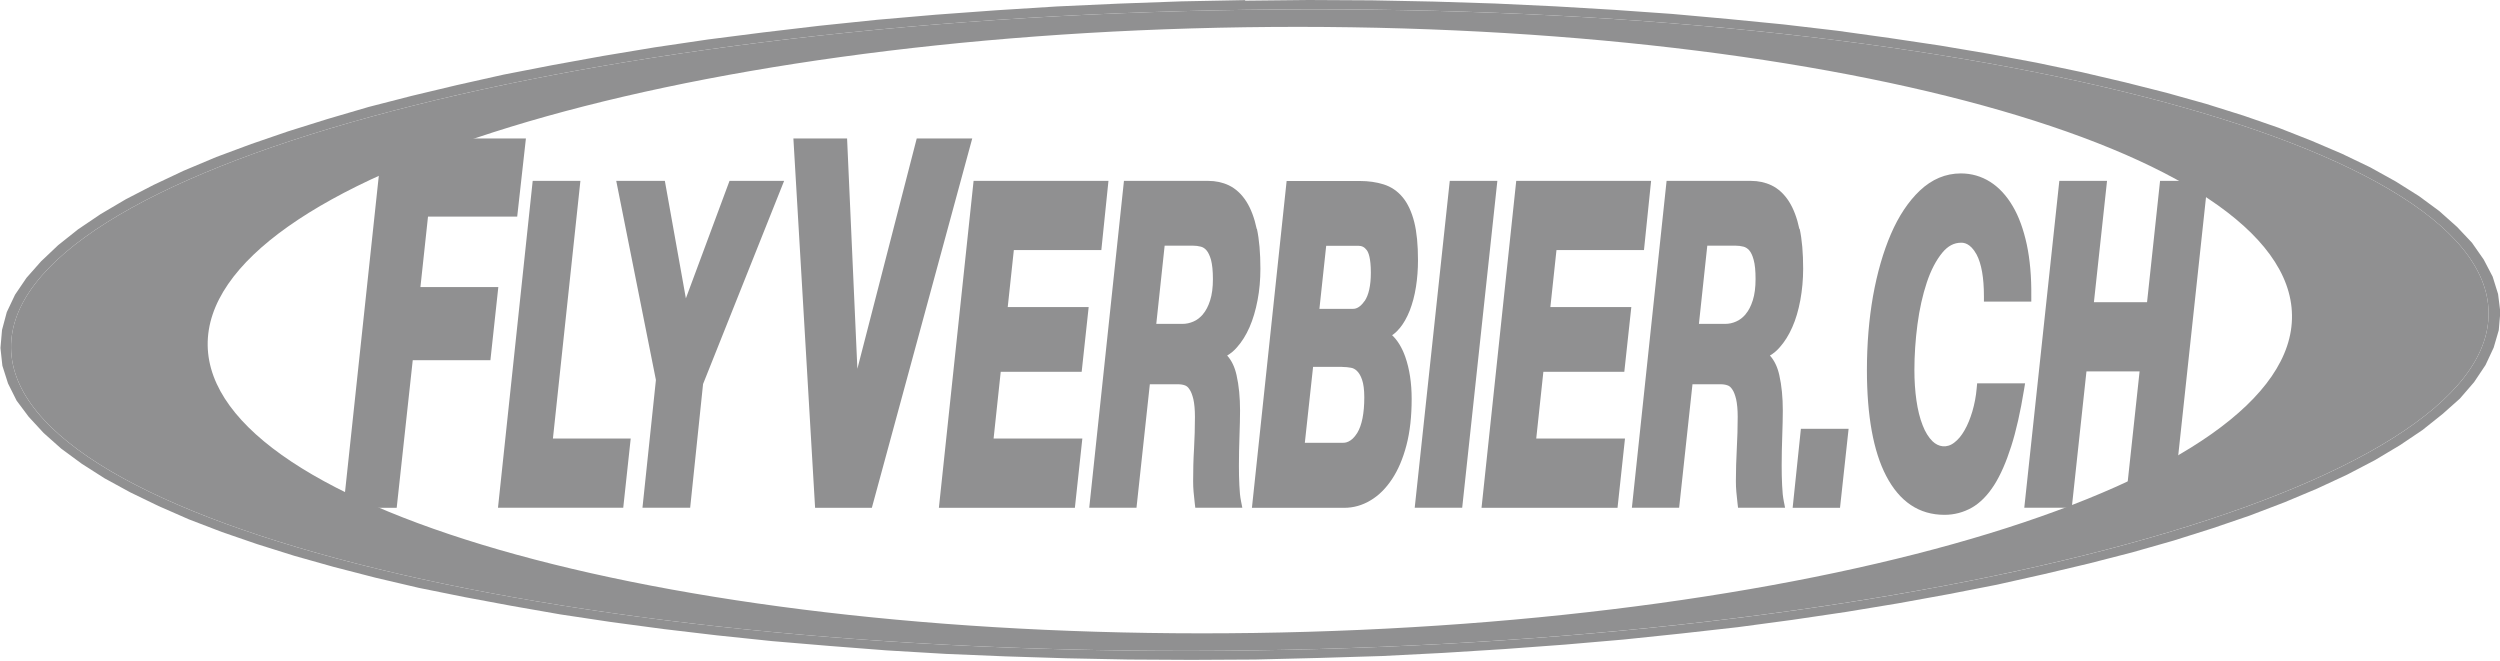
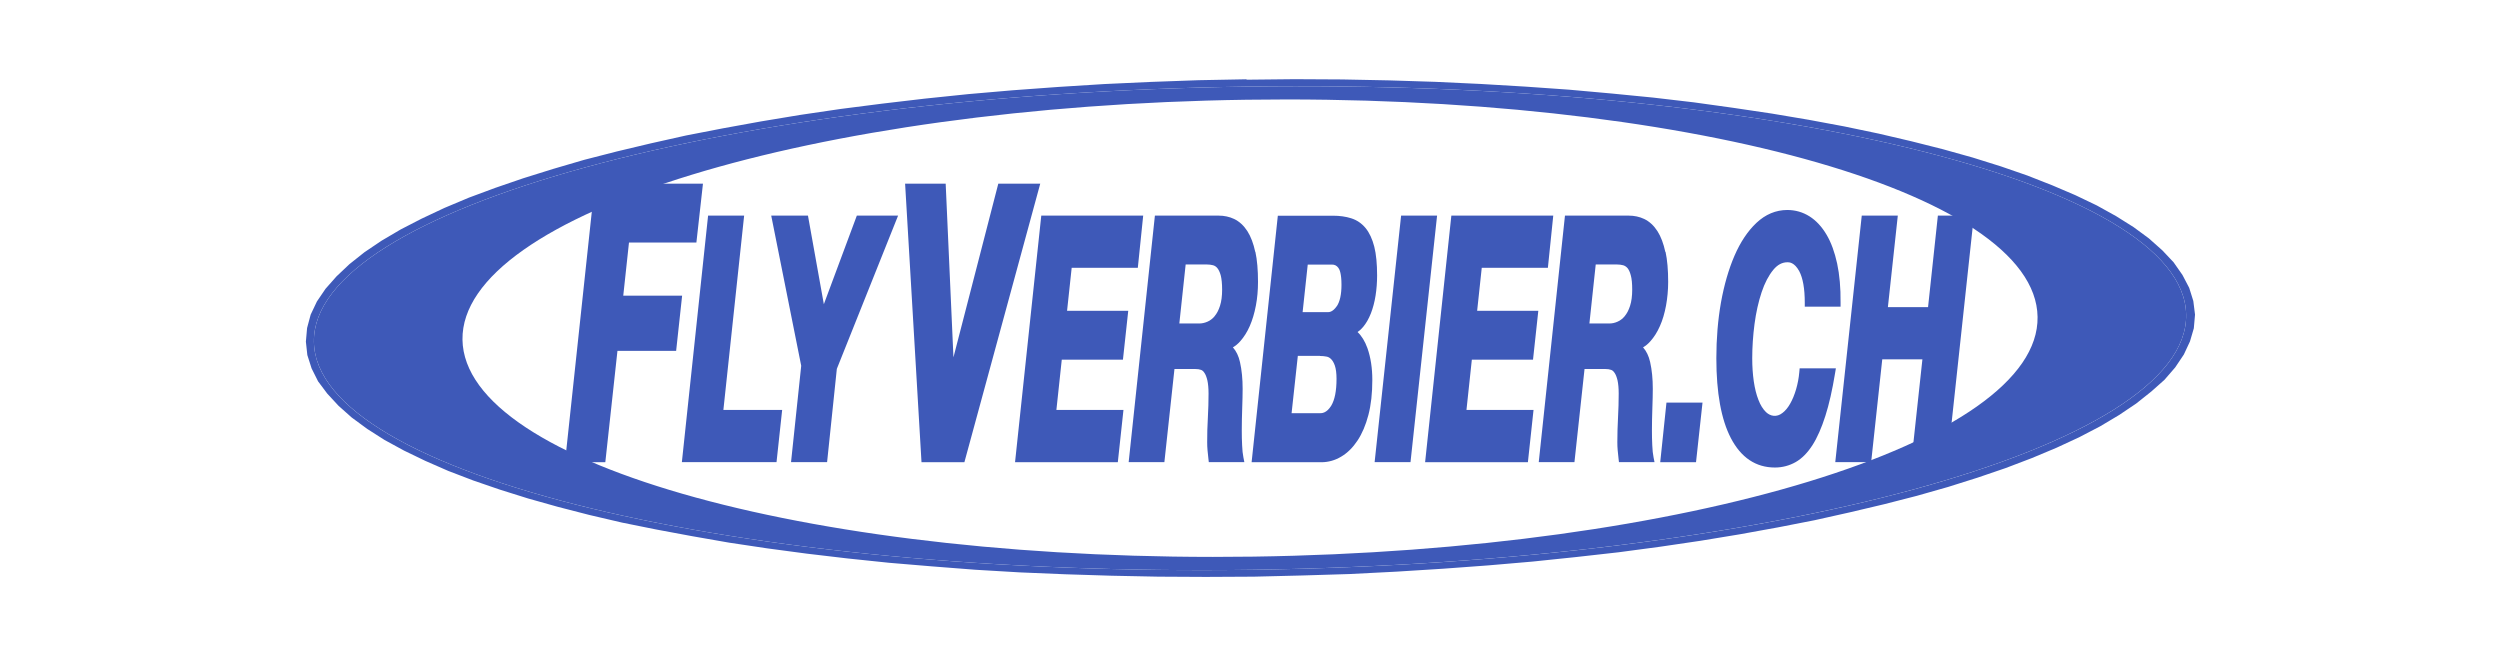
- <svg xmlns="http://www.w3.org/2000/svg" id="Calque_2" viewBox="0 0 221.14 58.4">
-   <defs>
-     <style>.cls-1{fill-rule:evenodd;}.cls-1,.cls-2{fill:#909091;}</style>
-   </defs>
-   <g id="Calque_1-2">
-     <path class="cls-1" d="M110.15.87C170.51,0,219.91,12.03,220.13,27.62c.26,15.6-48.81,29.03-109.17,29.91C50.63,58.4,1.21,46.37.98,30.8.75,15.21,49.81,1.74,110.15.87M110.15,2.41C59.41,3.14,18.17,15.8,18.37,30.55c.22,14.73,41.82,26.17,92.57,25.44,50.77-.73,92.03-13.38,91.8-28.11-.2-14.76-41.79-26.2-92.59-25.47" />
-     <path class="cls-1" d="M110.12.06l5.64-.06,5.59.03,5.5.11,5.38.17,5.33.25,5.22.31,5.11.36,4.99.45,4.88.48,4.77.56,4.6.64,4.49.67,4.32.73,4.18.78,4.01.84,3.84.9,3.68.93,3.5.98,3.31,1.04,3.09,1.07,2.92,1.15,2.69,1.15,2.5,1.2,2.27,1.26,2.05,1.29,1.79,1.32,1.57,1.4,1.32,1.4,1.04,1.49.79,1.51.48,1.54.2,1.6-.14,1.6-.45,1.54-.72,1.54-1.01,1.51-1.26,1.46-1.54,1.37-1.77,1.41-1.99,1.34-2.21,1.32-2.47,1.29-2.67,1.24-2.86,1.2-3.09,1.18-3.28,1.12-3.45,1.09-3.65,1.04-3.81.98-4.01.95-4.15.93-4.29.84-4.46.81-4.6.76-4.74.7-4.85.65-4.99.56-5.08.53-5.21.45-5.3.39-5.41.34-5.47.28-5.58.17-5.64.14-5.64.03-5.56-.03-5.47-.11-5.41-.17-5.3-.22-5.22-.31-5.14-.4-4.99-.42-4.88-.51-4.74-.56-4.63-.62-4.46-.67-4.34-.76-4.18-.78-4.01-.81-3.84-.9-3.68-.95-3.48-.98-3.31-1.04-3.11-1.07-2.92-1.12-2.69-1.18-2.5-1.21-2.27-1.24-2.02-1.29-1.82-1.34-1.55-1.38-1.32-1.43-1.07-1.43-.76-1.52-.5-1.57-.17-1.57.14-1.6.42-1.57.73-1.54,1.01-1.49,1.29-1.46,1.51-1.43,1.76-1.4,2-1.35,2.24-1.32,2.44-1.26,2.67-1.26,2.88-1.21,3.09-1.15,3.26-1.12,3.48-1.09,3.65-1.07,3.81-.98,3.98-.95,4.15-.93,4.32-.84,4.46-.81,4.57-.76,4.74-.7,4.85-.62,4.99-.59,5.11-.53,5.19-.45,5.33-.39,5.39-.34,5.47-.25,5.55-.2,5.64-.11ZM110.15.87C49.81,1.74.75,15.21.98,30.8c.22,15.57,49.65,27.6,109.98,26.73,60.36-.87,109.43-14.31,109.17-29.91C219.91,12.03,170.51,0,110.15.87" />
-     <polygon class="cls-2" points="45.75 19.16 46.52 12.25 33.86 12.25 30.37 44.92 35.09 44.92 36.51 31.86 43.38 31.86 44.08 25.39 37.19 25.39 37.86 19.16 45.75 19.16" />
-     <polygon class="cls-2" points="51.34 16 47.12 16 44.05 44.91 55.13 44.91 55.79 38.79 48.91 38.79 51.34 16" />
-     <polygon class="cls-2" points="64.53 16 60.67 26.39 58.81 16 54.51 16 58.02 33.61 56.83 44.91 61.05 44.91 62.19 33.97 69.36 16 64.53 16" />
-     <polygon class="cls-2" points="81.09 12.25 75.84 32.62 74.93 12.25 70.18 12.25 72.1 44.92 77.12 44.92 86 12.25 81.09 12.25" />
-     <polygon class="cls-2" points="97.42 22.12 98.05 16 86.12 16 83.05 44.92 95.08 44.92 95.74 38.79 87.89 38.79 88.52 32.89 95.68 32.89 96.3 27.16 89.14 27.16 89.68 22.12 97.42 22.12" />
-     <path class="cls-2" d="M111.17,20.27c-.21-.99-.52-1.81-.92-2.44-.42-.66-.95-1.15-1.56-1.44-.55-.26-1.16-.39-1.81-.39-.07,0-.14,0-.18,0h-7.28l-3.07,28.91h4.18l1.18-10.92h2.47c.24,0,.45.03.64.1.14.05.28.16.39.34.15.21.26.51.35.88.09.4.14.93.14,1.57,0,.92-.03,1.87-.08,2.81-.06.96-.08,1.92-.08,2.86,0,.33.01.65.04.96.03.31.06.63.1.97l.05.43h4.16l-.11-.56c-.08-.39-.13-.87-.15-1.41-.03-.56-.04-1.14-.04-1.77,0-.85.02-1.72.05-2.59.03-.88.05-1.63.05-2.27,0-1.15-.1-2.2-.31-3.13-.16-.72-.44-1.3-.83-1.73.31-.18.6-.42.86-.72.43-.48.81-1.08,1.12-1.79.3-.69.54-1.49.71-2.39.17-.88.25-1.82.25-2.78,0-1.38-.1-2.57-.31-3.54M106.41,27.8c-.25.29-.53.51-.84.64-.32.14-.64.21-.98.21h-2.31l.74-6.92h2.49c.25,0,.49.03.72.09.18.05.34.15.48.31.16.18.3.47.41.85.11.42.17.99.17,1.71s-.08,1.37-.25,1.89c-.16.5-.37.91-.63,1.21" />
-     <path class="cls-2" d="M123.79,29.06c.36-.43.66-.96.91-1.59.24-.62.43-1.32.55-2.09.12-.76.18-1.56.18-2.36,0-1.36-.11-2.5-.33-3.37-.23-.91-.57-1.64-1.01-2.18-.46-.56-1.03-.95-1.7-1.16-.63-.2-1.34-.3-2.11-.3h-6.47l-3.07,28.91h8.16c.82,0,1.61-.22,2.35-.67.72-.43,1.35-1.06,1.89-1.88.53-.8.96-1.8,1.27-2.99.31-1.18.46-2.56.46-4.1,0-1.4-.19-2.65-.57-3.73-.29-.81-.68-1.45-1.16-1.9.23-.15.45-.35.64-.59M118.75,32.46c.24,0,.5.02.75.07.19.03.36.12.52.27.18.17.34.43.46.78.13.37.2.9.2,1.57,0,1.4-.21,2.46-.62,3.14-.54.88-1.11.88-1.3.88h-3.34l.73-6.72h2.59ZM120.7,26.63c-.47.69-.9.69-1.03.69h-2.96l.6-5.58h2.83c.33,0,.56.12.76.39.14.18.36.68.36,1.99,0,1.13-.19,1.98-.55,2.51" />
-     <polygon class="cls-2" points="128.24 16 125.14 44.91 129.34 44.91 132.45 16 128.24 16" />
-     <polygon class="cls-2" points="145.42 22.12 146.05 16 134.12 16 131.05 44.92 143.08 44.92 143.74 38.79 135.89 38.79 136.52 32.89 143.68 32.89 144.3 27.16 137.14 27.16 137.68 22.12 145.42 22.12" />
-     <path class="cls-2" d="M159.17,20.27c-.21-.99-.52-1.81-.92-2.44-.42-.66-.95-1.15-1.56-1.44-.55-.26-1.16-.39-1.81-.39-.07,0-.14,0-.18,0h-7.28l-3.07,28.91h4.18l1.18-10.92h2.47c.24,0,.45.03.64.1.15.05.28.16.4.34.15.21.26.51.35.88.09.4.14.93.14,1.57,0,.92-.03,1.87-.08,2.81-.05.96-.08,1.92-.08,2.86,0,.33.01.65.04.96.03.31.06.63.1.97l.05.43h4.16l-.11-.56c-.08-.39-.13-.87-.15-1.41-.03-.56-.04-1.14-.04-1.77,0-.85.02-1.72.05-2.59.03-.88.05-1.63.05-2.27,0-1.15-.1-2.2-.31-3.13-.16-.72-.44-1.3-.83-1.73.31-.18.6-.42.86-.72.43-.48.81-1.08,1.12-1.79.31-.69.54-1.49.71-2.39.16-.88.25-1.82.25-2.78,0-1.38-.1-2.57-.31-3.54M154.41,27.8c-.25.29-.53.51-.84.64-.31.14-.63.21-.98.21h-2.31l.74-6.92h2.49c.25,0,.49.03.72.09.18.05.34.15.49.31.16.18.3.47.4.85.12.42.17.99.17,1.71s-.08,1.37-.25,1.89c-.16.5-.37.91-.63,1.21" />
-     <polygon class="cls-2" points="159.3 37.93 158.57 44.92 162.76 44.92 163.52 37.93 159.3 37.93" />
-     <path class="cls-2" d="M179.68,26.67v-.47c.02-1.72-.12-3.26-.4-4.58-.29-1.33-.7-2.47-1.24-3.38-.55-.94-1.22-1.66-1.99-2.15-.79-.5-1.67-.75-2.6-.75-1.34,0-2.56.51-3.63,1.52-1.01.96-1.87,2.25-2.56,3.85-.68,1.58-1.21,3.42-1.58,5.48-.36,2.05-.54,4.25-.54,6.54,0,4.05.57,7.19,1.7,9.36,1.19,2.29,2.92,3.45,5.16,3.45.87,0,1.69-.22,2.43-.64.73-.42,1.39-1.09,1.97-2,.56-.88,1.06-2.03,1.5-3.41.44-1.37.82-3.07,1.14-5.03l.09-.55h-4.24l-.04.44c-.06.7-.19,1.38-.38,2.03-.19.64-.42,1.21-.7,1.69-.26.46-.56.82-.89,1.07-.68.54-1.42.39-1.93-.1-.35-.34-.65-.82-.88-1.42-.25-.63-.43-1.37-.55-2.2-.12-.83-.18-1.74-.18-2.68,0-1.31.09-2.67.27-4.04.18-1.36.46-2.61.83-3.72.36-1.08.82-1.96,1.37-2.63.49-.59,1.03-.88,1.66-.88.2,0,.8,0,1.37,1.04.43.81.65,2.05.65,3.69v.48h4.19Z" />
-     <polygon class="cls-2" points="191.07 16 189.92 26.73 185.22 26.73 186.38 16 182.16 16 179.06 44.91 183.26 44.91 184.56 32.85 189.26 32.85 187.96 44.91 192.18 44.91 195.29 16 191.07 16" />
+ <svg xmlns="http://www.w3.org/2000/svg" viewBox="0 0 221 58">
+   <g transform="translate(27.04 7)">
+     <path d="M 166.215 20.82 C 166.411 32.58 129.353 42.703 83.768 43.367 C 38.206 44.023 0.884 34.954 0.71 23.217 C 0.536 11.465 37.587 1.312 83.156 0.656 C 128.741 0 166.048 9.068 166.215 20.82 Z M 13.843 23.029 C 14.009 34.133 45.426 42.756 83.753 42.206 C 122.095 41.656 153.255 32.12 153.081 21.016 C 152.93 9.89 121.521 1.266 83.156 1.817 C 44.837 2.367 13.692 11.91 13.843 23.029 Z" fill="rgb(62, 89, 184)" />
+     <path d="M 83.134 0.045 L 87.393 0 L 91.615 0.023 L 95.768 0.106 L 99.831 0.234 L 103.857 0.422 L 107.799 0.656 L 111.658 0.927 L 115.427 1.266 L 119.112 1.628 L 122.714 2.05 L 126.188 2.533 L 129.579 3.038 L 132.842 3.588 L 135.999 4.176 L 139.027 4.809 L 141.927 5.488 L 144.706 6.189 L 147.349 6.928 L 149.849 7.711 L 152.183 8.518 L 154.388 9.385 L 156.419 10.252 L 158.308 11.156 L 160.022 12.106 L 161.57 13.079 L 162.922 14.074 L 164.108 15.129 L 165.104 16.184 L 165.89 17.308 L 166.486 18.446 L 166.849 19.607 L 167 20.813 L 166.894 22.019 L 166.554 23.18 L 166.011 24.341 L 165.248 25.479 L 164.296 26.579 L 163.133 27.612 L 161.797 28.675 L 160.294 29.685 L 158.625 30.68 L 156.759 31.653 L 154.743 32.587 L 152.583 33.492 L 150.249 34.381 L 147.772 35.226 L 145.167 36.047 L 142.41 36.831 L 139.533 37.57 L 136.505 38.286 L 133.37 38.987 L 130.131 39.62 L 126.762 40.231 L 123.288 40.804 L 119.709 41.332 L 116.046 41.821 L 112.277 42.244 L 108.441 42.643 L 104.506 42.982 L 100.504 43.276 L 96.418 43.533 L 92.287 43.744 L 88.073 43.872 L 83.813 43.977 L 79.554 44 L 75.355 43.977 L 71.224 43.894 L 67.138 43.766 L 63.136 43.6 L 59.194 43.367 L 55.312 43.065 L 51.543 42.749 L 47.858 42.364 L 44.278 41.942 L 40.781 41.475 L 37.413 40.97 L 34.136 40.397 L 30.979 39.809 L 27.95 39.198 L 25.05 38.52 L 22.271 37.804 L 19.643 37.065 L 17.143 36.281 L 14.795 35.474 L 12.589 34.63 L 10.558 33.741 L 8.67 32.829 L 6.956 31.894 L 5.43 30.921 L 4.055 29.911 L 2.885 28.871 L 1.888 27.793 L 1.08 26.715 L 0.506 25.569 L 0.128 24.386 L 0 23.202 L 0.106 21.996 L 0.423 20.813 L 0.974 19.652 L 1.737 18.529 L 2.711 17.428 L 3.852 16.35 L 5.181 15.295 L 6.691 14.277 L 8.383 13.282 L 10.226 12.332 L 12.242 11.383 L 14.417 10.47 L 16.751 9.604 L 19.213 8.759 L 21.841 7.938 L 24.597 7.131 L 27.475 6.392 L 30.48 5.676 L 33.614 4.975 L 36.877 4.342 L 40.245 3.731 L 43.697 3.158 L 47.276 2.631 L 50.939 2.163 L 54.708 1.719 L 58.567 1.319 L 62.486 0.98 L 66.512 0.686 L 70.582 0.43 L 74.713 0.241 L 78.905 0.09 L 83.164 0.008 Z M 0.71 23.217 C 0.876 34.954 38.206 44.023 83.768 43.367 C 129.353 42.711 166.411 32.58 166.215 20.82 C 166.048 9.068 128.741 0 83.156 0.656 C 37.587 1.312 0.536 11.465 0.71 23.217 Z" fill="rgb(62, 89, 184)" />
+     <path d="M 34.521 14.443 L 35.102 9.234 L 25.541 9.234 L 22.906 33.861 L 26.47 33.861 L 27.543 24.016 L 32.731 24.016 L 33.26 19.139 L 28.056 19.139 L 28.562 14.443 Z" fill="rgb(62, 89, 184)" />
+     <path d="M 38.742 12.061 L 35.555 12.061 L 33.237 33.854 L 41.605 33.854 L 42.103 29.24 L 36.907 29.24 Z" fill="rgb(62, 89, 184)" />
+     <path d="M 48.704 12.061 L 45.788 19.893 L 44.384 12.061 L 41.136 12.061 L 43.787 25.336 L 42.888 33.854 L 46.075 33.854 L 46.936 25.607 L 52.351 12.061 Z" fill="rgb(62, 89, 184)" />
+     <path d="M 61.21 9.234 L 57.245 24.589 L 56.558 9.234 L 52.971 9.234 L 54.421 33.861 L 58.212 33.861 L 64.918 9.234 Z" fill="rgb(62, 89, 184)" />
+     <path d="M 73.543 16.674 L 74.018 12.061 L 65.009 12.061 L 62.69 33.861 L 71.775 33.861 L 72.274 29.24 L 66.345 29.24 L 66.821 24.793 L 72.228 24.793 L 72.697 20.474 L 67.289 20.474 L 67.697 16.674 Z" fill="rgb(62, 89, 184)" />
+     <path d="M 83.927 15.28 C 83.768 14.533 83.534 13.915 83.232 13.44 C 82.915 12.943 82.514 12.574 82.054 12.355 C 81.638 12.159 81.178 12.061 80.687 12.061 C 80.634 12.061 80.581 12.061 80.551 12.061 L 75.053 12.061 L 72.734 33.854 L 75.891 33.854 L 76.782 25.622 L 78.648 25.622 C 78.829 25.622 78.988 25.645 79.131 25.697 C 79.237 25.735 79.343 25.818 79.426 25.954 C 79.539 26.112 79.622 26.338 79.69 26.617 C 79.758 26.919 79.796 27.318 79.796 27.801 C 79.796 28.494 79.773 29.21 79.735 29.919 C 79.69 30.642 79.675 31.366 79.675 32.075 C 79.675 32.323 79.682 32.565 79.705 32.798 C 79.728 33.032 79.75 33.273 79.781 33.53 L 79.818 33.854 L 82.96 33.854 L 82.877 33.432 C 82.817 33.138 82.779 32.776 82.764 32.369 C 82.741 31.947 82.733 31.509 82.733 31.034 C 82.733 30.394 82.749 29.738 82.771 29.082 C 82.794 28.419 82.809 27.853 82.809 27.371 C 82.809 26.504 82.733 25.713 82.575 25.011 C 82.454 24.469 82.243 24.032 81.948 23.707 C 82.182 23.572 82.401 23.391 82.598 23.165 C 82.922 22.803 83.209 22.351 83.443 21.815 C 83.67 21.295 83.851 20.692 83.98 20.014 C 84.108 19.35 84.168 18.642 84.168 17.918 C 84.168 16.878 84.093 15.981 83.934 15.25 M 80.332 20.956 C 80.143 21.175 79.932 21.34 79.698 21.438 C 79.456 21.544 79.214 21.597 78.957 21.597 L 77.213 21.597 L 77.772 16.38 L 79.652 16.38 C 79.841 16.38 80.022 16.403 80.196 16.448 C 80.332 16.486 80.453 16.561 80.558 16.682 C 80.679 16.818 80.785 17.036 80.868 17.323 C 80.951 17.639 80.996 18.069 80.996 18.612 C 80.996 19.154 80.936 19.644 80.808 20.036 C 80.687 20.413 80.528 20.722 80.332 20.948" fill="rgb(62, 89, 184)" />
+     <path d="M 93.457 21.906 C 93.729 21.582 93.956 21.182 94.145 20.707 C 94.326 20.24 94.469 19.712 94.56 19.132 C 94.651 18.559 94.696 17.956 94.696 17.353 C 94.696 16.328 94.613 15.468 94.447 14.812 C 94.273 14.126 94.016 13.576 93.684 13.169 C 93.337 12.747 92.906 12.453 92.4 12.295 C 91.924 12.144 91.388 12.069 90.807 12.069 L 85.92 12.069 L 83.602 33.861 L 89.764 33.861 C 90.384 33.861 90.98 33.695 91.539 33.356 C 92.083 33.032 92.559 32.557 92.967 31.939 C 93.367 31.336 93.692 30.582 93.926 29.685 C 94.16 28.796 94.273 27.755 94.273 26.594 C 94.273 25.539 94.13 24.597 93.843 23.783 C 93.624 23.172 93.329 22.69 92.967 22.351 C 93.14 22.237 93.306 22.087 93.45 21.906 M 89.651 24.469 C 89.832 24.469 90.029 24.484 90.218 24.522 C 90.361 24.544 90.489 24.612 90.61 24.725 C 90.746 24.853 90.867 25.049 90.958 25.313 C 91.056 25.592 91.109 25.991 91.109 26.496 C 91.109 27.552 90.95 28.351 90.641 28.863 C 90.233 29.527 89.802 29.527 89.659 29.527 L 87.136 29.527 L 87.688 24.461 L 89.644 24.461 Z M 91.124 20.074 C 90.769 20.594 90.444 20.594 90.346 20.594 L 88.111 20.594 L 88.564 16.388 L 90.701 16.388 C 90.95 16.388 91.124 16.478 91.275 16.682 C 91.381 16.818 91.547 17.194 91.547 18.182 C 91.547 19.034 91.403 19.674 91.131 20.074" fill="rgb(62, 89, 184)" />
+     <path d="M 96.818 12.061 L 94.477 33.854 L 97.649 33.854 L 99.998 12.061 Z" fill="rgb(62, 89, 184)" />
+     <path d="M 109.793 16.674 L 110.268 12.061 L 101.259 12.061 L 98.94 33.861 L 108.026 33.861 L 108.524 29.24 L 102.596 29.24 L 103.071 24.793 L 108.479 24.793 L 108.947 20.474 L 103.54 20.474 L 103.947 16.674 Z" fill="rgb(62, 89, 184)" />
+     <path d="M 120.177 15.28 C 120.018 14.533 119.784 13.915 119.482 13.44 C 119.165 12.943 118.765 12.574 118.304 12.355 C 117.889 12.159 117.428 12.061 116.937 12.061 C 116.884 12.061 116.831 12.061 116.801 12.061 L 111.303 12.061 L 108.985 33.854 L 112.141 33.854 L 113.033 25.622 L 114.898 25.622 C 115.079 25.622 115.238 25.645 115.381 25.697 C 115.495 25.735 115.593 25.818 115.683 25.954 C 115.797 26.112 115.88 26.338 115.948 26.617 C 116.016 26.919 116.053 27.318 116.053 27.801 C 116.053 28.494 116.031 29.21 115.993 29.919 C 115.955 30.642 115.933 31.366 115.933 32.075 C 115.933 32.323 115.94 32.565 115.963 32.798 C 115.985 33.032 116.008 33.273 116.038 33.53 L 116.076 33.854 L 119.218 33.854 L 119.135 33.432 C 119.074 33.138 119.036 32.776 119.021 32.369 C 118.999 31.947 118.991 31.509 118.991 31.034 C 118.991 30.394 119.006 29.738 119.029 29.082 C 119.052 28.419 119.067 27.853 119.067 27.371 C 119.067 26.504 118.991 25.713 118.833 25.011 C 118.712 24.469 118.5 24.032 118.206 23.707 C 118.44 23.572 118.659 23.391 118.855 23.165 C 119.18 22.803 119.467 22.351 119.701 21.815 C 119.935 21.295 120.109 20.692 120.237 20.014 C 120.358 19.35 120.426 18.642 120.426 17.918 C 120.426 16.878 120.351 15.981 120.192 15.25 M 116.582 20.956 C 116.393 21.175 116.182 21.34 115.948 21.438 C 115.714 21.544 115.472 21.597 115.208 21.597 L 113.463 21.597 L 114.022 16.38 L 115.902 16.38 C 116.091 16.38 116.272 16.403 116.446 16.448 C 116.582 16.486 116.703 16.561 116.816 16.682 C 116.937 16.818 117.043 17.036 117.118 17.323 C 117.209 17.639 117.247 18.069 117.247 18.612 C 117.247 19.154 117.186 19.644 117.058 20.036 C 116.937 20.413 116.778 20.722 116.582 20.948" fill="rgb(62, 89, 184)" />
+     <path d="M 120.275 28.592 L 119.724 33.861 L 122.888 33.861 L 123.462 28.592 Z" fill="rgb(62, 89, 184)" />
+     <path d="M 135.666 20.104 L 135.666 19.75 C 135.681 18.453 135.576 17.292 135.364 16.297 C 135.145 15.295 134.836 14.435 134.428 13.75 C 134.012 13.041 133.506 12.498 132.925 12.129 C 132.328 11.752 131.664 11.563 130.961 11.563 C 129.949 11.563 129.028 11.948 128.22 12.709 C 127.457 13.433 126.808 14.405 126.287 15.611 C 125.773 16.802 125.373 18.189 125.093 19.742 C 124.821 21.288 124.685 22.946 124.685 24.672 C 124.685 27.725 125.116 30.092 125.969 31.728 C 126.868 33.454 128.175 34.329 129.866 34.329 C 130.523 34.329 131.143 34.163 131.701 33.846 C 132.253 33.53 132.751 33.024 133.189 32.339 C 133.612 31.675 133.99 30.808 134.322 29.768 C 134.654 28.735 134.941 27.454 135.183 25.976 L 135.251 25.562 L 132.049 25.562 L 132.019 25.893 C 131.973 26.421 131.875 26.934 131.732 27.424 C 131.588 27.906 131.414 28.336 131.203 28.698 C 131.007 29.044 130.78 29.316 130.531 29.504 C 130.017 29.911 129.458 29.798 129.073 29.429 C 128.809 29.173 128.582 28.811 128.409 28.358 C 128.22 27.884 128.084 27.326 127.993 26.7 C 127.903 26.074 127.857 25.388 127.857 24.68 C 127.857 23.692 127.925 22.667 128.061 21.634 C 128.197 20.609 128.409 19.667 128.688 18.83 C 128.96 18.016 129.307 17.353 129.723 16.848 C 130.093 16.403 130.501 16.184 130.976 16.184 C 131.127 16.184 131.581 16.184 132.011 16.968 C 132.336 17.579 132.502 18.514 132.502 19.75 L 132.502 20.112 L 135.666 20.112 Z" fill="rgb(62, 89, 184)" />
+     <path d="M 144.268 12.061 L 143.4 20.149 L 139.85 20.149 L 140.726 12.061 L 137.539 12.061 L 135.198 33.854 L 138.37 33.854 L 139.352 24.763 L 142.901 24.763 L 141.919 33.854 L 145.106 33.854 L 147.455 12.061 Z" fill="rgb(62, 89, 184)" />
  </g>
</svg>
